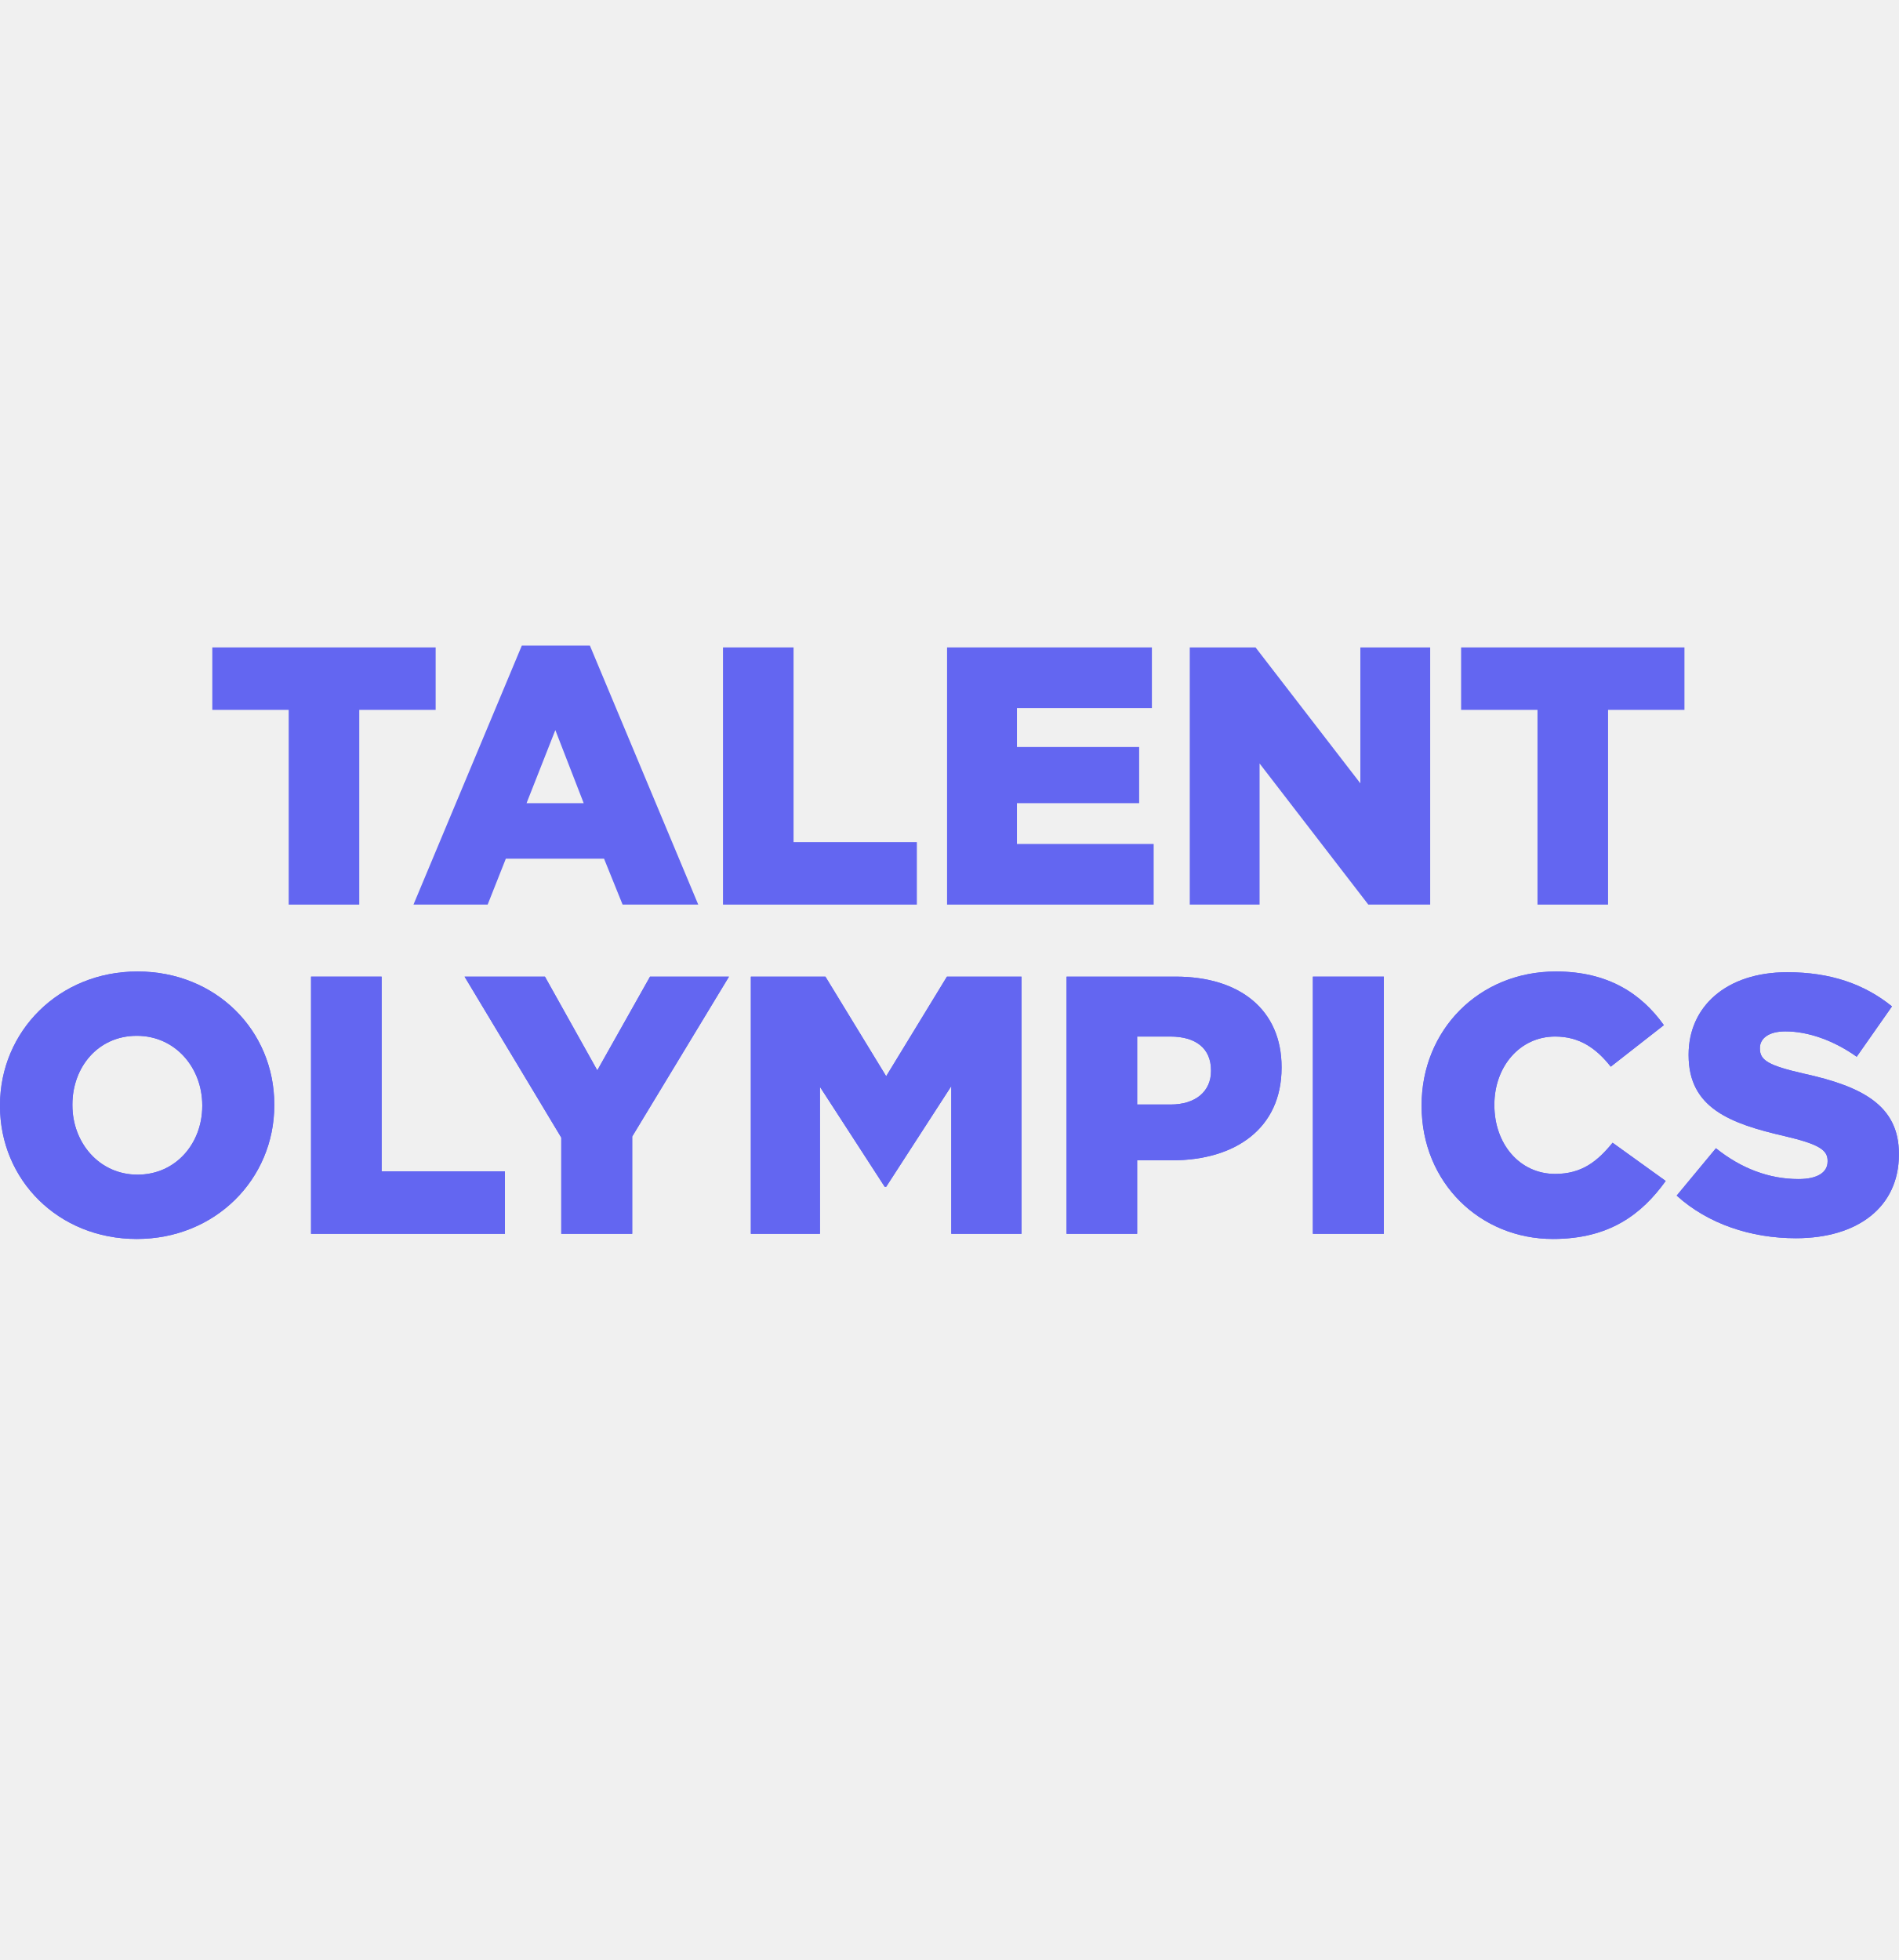
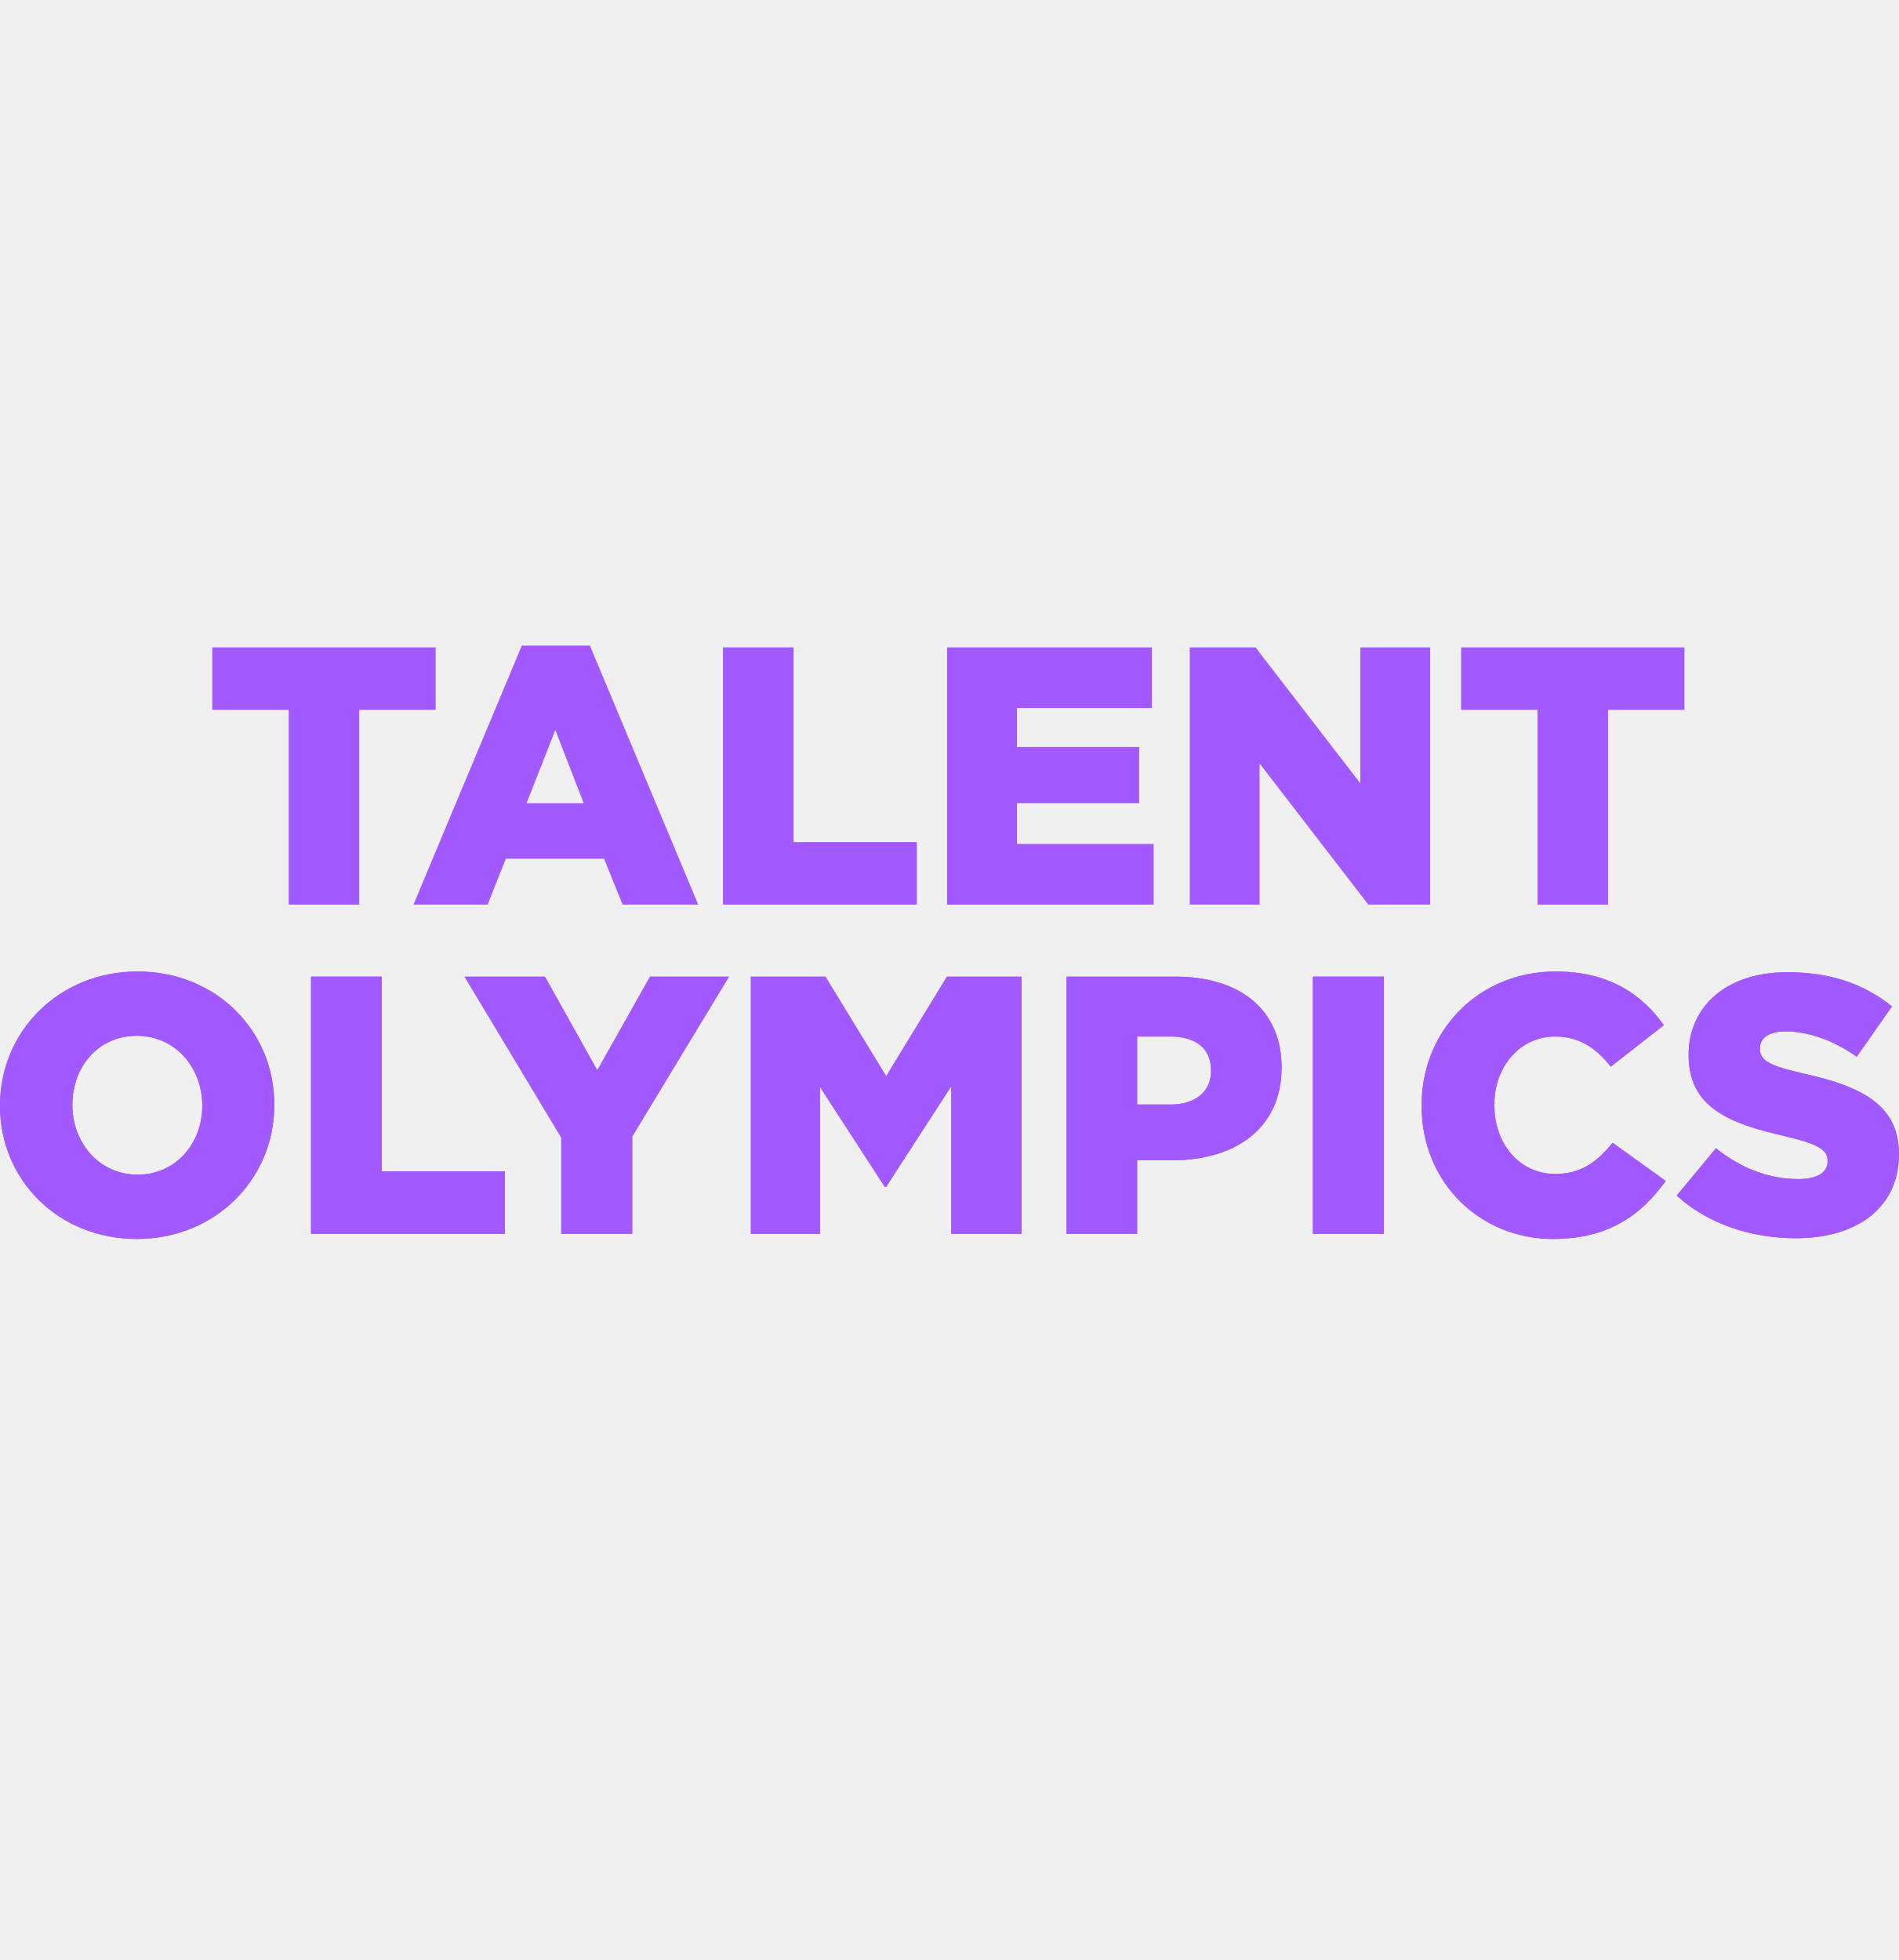
<svg xmlns="http://www.w3.org/2000/svg" width="31" height="32" viewBox="0 0 31 32" fill="none">
  <g clip-path="url(#clip0_270_716)">
-     <path d="M4.713 11.59H3.466V10.57H7.112V11.59H5.865V14.769H4.713V11.59Z" fill="#6366F1" />
-     <path d="M8.519 10.54H9.63L11.399 14.769H10.164L9.861 14.019H8.258L7.961 14.769H6.75L8.519 10.54H8.519ZM9.529 13.113L9.066 11.92L8.596 13.113H9.529Z" fill="#6366F1" />
-     <path d="M11.803 10.57H12.955V13.749H14.968V14.769H11.803V10.57V10.57Z" fill="#6366F1" />
-     <path d="M15.461 10.57H18.805V11.56H16.602V12.196H18.597V13.113H16.602V13.779H18.834V14.769H15.461V10.57V10.57Z" fill="#6366F1" />
-     <path d="M19.423 10.57H20.497L22.208 12.789V10.57H23.348V14.769H22.338L20.563 12.465V14.769H19.423V10.57Z" fill="#6366F1" />
-     <path d="M25.1 11.59H23.853V10.57H27.499V11.59H26.252V14.769H25.1V11.59H25.1Z" fill="#6366F1" />
-     <path d="M0 18.057V18.045C0 16.839 0.962 15.861 2.245 15.861C3.528 15.861 4.478 16.827 4.478 18.033V18.045C4.478 19.25 3.516 20.228 2.233 20.228C0.95 20.228 0 19.262 0 18.057ZM3.302 18.057V18.045C3.302 17.439 2.868 16.911 2.233 16.911C1.597 16.911 1.182 17.427 1.182 18.033V18.045C1.182 18.651 1.615 19.178 2.245 19.178C2.874 19.178 3.302 18.663 3.302 18.057Z" fill="#6366F1" />
-     <path d="M5.078 15.945H6.23V19.124H8.243V20.144H5.078V15.945Z" fill="#6366F1" />
-     <path d="M9.163 18.573L7.584 15.945H8.896L9.751 17.475L10.612 15.945H11.901L10.321 18.555V20.144H9.163V18.573Z" fill="#6366F1" />
-     <path d="M12.258 15.945H13.475L14.467 17.571L15.459 15.945H16.676V20.144H15.53V17.733L14.467 19.376H14.443L13.386 17.745V20.144H12.258V15.945H12.258Z" fill="#6366F1" />
-     <path d="M17.412 15.945H19.194C20.245 15.945 20.922 16.491 20.922 17.421V17.433C20.922 18.422 20.168 18.944 19.134 18.944H18.564V20.144H17.412V15.945ZM19.111 18.033C19.52 18.033 19.77 17.817 19.77 17.487V17.475C19.77 17.115 19.52 16.923 19.105 16.923H18.564V18.033H19.111Z" fill="#6366F1" />
-     <path d="M21.433 15.945H22.591V20.144H21.433V15.945Z" fill="#6366F1" />
-     <path d="M23.208 18.057V18.045C23.208 16.821 24.141 15.861 25.4 15.861C26.249 15.861 26.795 16.221 27.163 16.737L26.296 17.415C26.059 17.115 25.786 16.923 25.388 16.923C24.806 16.923 24.396 17.421 24.396 18.033V18.045C24.396 18.674 24.806 19.166 25.388 19.166C25.821 19.166 26.077 18.963 26.326 18.657L27.193 19.281C26.801 19.826 26.273 20.228 25.352 20.228C24.165 20.228 23.208 19.311 23.208 18.057V18.057Z" fill="#6366F1" />
-     <path d="M27.372 19.52L28.013 18.747C28.423 19.076 28.88 19.25 29.361 19.25C29.669 19.25 29.836 19.142 29.836 18.963V18.951C29.836 18.777 29.699 18.681 29.135 18.549C28.25 18.345 27.567 18.093 27.567 17.229V17.217C27.567 16.437 28.179 15.873 29.177 15.873C29.883 15.873 30.436 16.066 30.887 16.431L30.311 17.253C29.931 16.983 29.515 16.839 29.147 16.839C28.868 16.839 28.731 16.959 28.731 17.109V17.121C28.731 17.313 28.874 17.397 29.45 17.529C30.406 17.739 31 18.051 31 18.837V18.849C31 19.706 30.329 20.216 29.319 20.216C28.583 20.216 27.882 19.982 27.372 19.52H27.372Z" fill="#6366F1" />
-     <path d="M0 18.057V18.045C0 16.839 0.962 15.861 2.245 15.861C3.528 15.861 4.478 16.827 4.478 18.033V18.045C4.478 19.25 3.516 20.228 2.233 20.228C0.95 20.228 0 19.262 0 18.057ZM3.302 18.057V18.045C3.302 17.439 2.868 16.911 2.233 16.911C1.597 16.911 1.182 17.427 1.182 18.033V18.045C1.182 18.651 1.615 19.178 2.245 19.178C2.874 19.178 3.302 18.663 3.302 18.057Z" fill="#6366F1" />
-     <path d="M5.078 15.945H6.23V19.124H8.243V20.144H5.078V15.945Z" fill="#6366F1" />
-     <path d="M9.163 18.573L7.584 15.945H8.896L9.751 17.475L10.612 15.945H11.901L10.321 18.555V20.144H9.163V18.573Z" fill="#6366F1" />
-     <path d="M12.258 15.945H13.475L14.467 17.571L15.459 15.945H16.676V20.144H15.53V17.733L14.467 19.376H14.443L13.386 17.745V20.144H12.258V15.945H12.258Z" fill="#6366F1" />
-     <path d="M17.412 15.945H19.194C20.245 15.945 20.922 16.491 20.922 17.421V17.433C20.922 18.422 20.168 18.944 19.134 18.944H18.564V20.144H17.412V15.945ZM19.111 18.033C19.52 18.033 19.77 17.817 19.77 17.487V17.475C19.77 17.115 19.52 16.923 19.105 16.923H18.564V18.033H19.111Z" fill="#6366F1" />
-     <path d="M21.433 15.945H22.591V20.144H21.433V15.945Z" fill="#6366F1" />
-     <path d="M23.208 18.057V18.045C23.208 16.821 24.141 15.861 25.4 15.861C26.249 15.861 26.795 16.221 27.163 16.737L26.296 17.415C26.059 17.115 25.786 16.923 25.388 16.923C24.806 16.923 24.396 17.421 24.396 18.033V18.045C24.396 18.674 24.806 19.166 25.388 19.166C25.821 19.166 26.077 18.963 26.326 18.657L27.193 19.281C26.801 19.826 26.273 20.228 25.352 20.228C24.165 20.228 23.208 19.311 23.208 18.057V18.057Z" fill="#6366F1" />
-     <path d="M27.372 19.52L28.013 18.747C28.423 19.076 28.88 19.25 29.361 19.25C29.669 19.25 29.836 19.142 29.836 18.963V18.951C29.836 18.777 29.699 18.681 29.135 18.549C28.25 18.345 27.567 18.093 27.567 17.229V17.217C27.567 16.437 28.179 15.873 29.177 15.873C29.883 15.873 30.436 16.066 30.887 16.431L30.311 17.253C29.931 16.983 29.515 16.839 29.147 16.839C28.868 16.839 28.731 16.959 28.731 17.109V17.121C28.731 17.313 28.874 17.397 29.45 17.529C30.406 17.739 31 18.051 31 18.837V18.849C31 19.706 30.329 20.216 29.319 20.216C28.583 20.216 27.882 19.982 27.372 19.52H27.372Z" fill="#6366F1" />
+     <path d="M4.713 11.59H3.466V10.57H7.112V11.59H5.865V14.769H4.713V11.59Z" fill="#A259FF" />
+     <path d="M8.519 10.54H9.63L11.399 14.769H10.164L9.861 14.019H8.258L7.961 14.769H6.75L8.519 10.54H8.519ZM9.529 13.113L9.066 11.92L8.596 13.113H9.529Z" fill="#A259FF" />
+     <path d="M11.803 10.57H12.955V13.749H14.968V14.769H11.803V10.57V10.57Z" fill="#A259FF" />
+     <path d="M15.461 10.57H18.805V11.56H16.602V12.196H18.597V13.113H16.602V13.779H18.834V14.769H15.461V10.57V10.57Z" fill="#A259FF" />
+     <path d="M19.423 10.57H20.497L22.208 12.789V10.57H23.348V14.769H22.338L20.563 12.465V14.769H19.423V10.57Z" fill="#A259FF" />
+     <path d="M25.1 11.59H23.853V10.57H27.499V11.59H26.252V14.769H25.1V11.59H25.1Z" fill="#A259FF" />
+     <path d="M0 18.057V18.045C0 16.839 0.962 15.861 2.245 15.861C3.528 15.861 4.478 16.827 4.478 18.033V18.045C4.478 19.25 3.516 20.228 2.233 20.228C0.95 20.228 0 19.262 0 18.057ZM3.302 18.057V18.045C3.302 17.439 2.868 16.911 2.233 16.911C1.597 16.911 1.182 17.427 1.182 18.033V18.045C1.182 18.651 1.615 19.178 2.245 19.178C2.874 19.178 3.302 18.663 3.302 18.057Z" fill="#A259FF" />
+     <path d="M5.078 15.945H6.23V19.124H8.243V20.144H5.078V15.945Z" fill="#A259FF" />
+     <path d="M9.163 18.573L7.584 15.945H8.896L9.751 17.475L10.612 15.945H11.901L10.321 18.555V20.144H9.163V18.573Z" fill="#A259FF" />
+     <path d="M12.258 15.945H13.475L14.467 17.571L15.459 15.945H16.676V20.144H15.53V17.733L14.467 19.376H14.443L13.386 17.745V20.144H12.258V15.945H12.258Z" fill="#A259FF" />
+     <path d="M17.412 15.945H19.194C20.245 15.945 20.922 16.491 20.922 17.421V17.433C20.922 18.422 20.168 18.944 19.134 18.944H18.564V20.144H17.412V15.945ZM19.111 18.033C19.52 18.033 19.77 17.817 19.77 17.487V17.475C19.77 17.115 19.52 16.923 19.105 16.923H18.564V18.033H19.111Z" fill="#A259FF" />
+     <path d="M21.433 15.945H22.591V20.144H21.433V15.945Z" fill="#A259FF" />
+     <path d="M23.208 18.057V18.045C23.208 16.821 24.141 15.861 25.4 15.861C26.249 15.861 26.795 16.221 27.163 16.737L26.296 17.415C26.059 17.115 25.786 16.923 25.388 16.923C24.806 16.923 24.396 17.421 24.396 18.033V18.045C24.396 18.674 24.806 19.166 25.388 19.166C25.821 19.166 26.077 18.963 26.326 18.657L27.193 19.281C26.801 19.826 26.273 20.228 25.352 20.228C24.165 20.228 23.208 19.311 23.208 18.057V18.057Z" fill="#A259FF" />
+     <path d="M27.372 19.52L28.013 18.747C28.423 19.076 28.88 19.25 29.361 19.25C29.669 19.25 29.836 19.142 29.836 18.963V18.951C29.836 18.777 29.699 18.681 29.135 18.549C28.25 18.345 27.567 18.093 27.567 17.229V17.217C27.567 16.437 28.179 15.873 29.177 15.873C29.883 15.873 30.436 16.066 30.887 16.431L30.311 17.253C29.931 16.983 29.515 16.839 29.147 16.839C28.868 16.839 28.731 16.959 28.731 17.109V17.121C28.731 17.313 28.874 17.397 29.45 17.529C30.406 17.739 31 18.051 31 18.837V18.849C31 19.706 30.329 20.216 29.319 20.216C28.583 20.216 27.882 19.982 27.372 19.52H27.372Z" fill="#A259FF" />
+     <path d="M0 18.057V18.045C0 16.839 0.962 15.861 2.245 15.861C3.528 15.861 4.478 16.827 4.478 18.033V18.045C4.478 19.25 3.516 20.228 2.233 20.228C0.95 20.228 0 19.262 0 18.057ZM3.302 18.057V18.045C3.302 17.439 2.868 16.911 2.233 16.911C1.597 16.911 1.182 17.427 1.182 18.033V18.045C1.182 18.651 1.615 19.178 2.245 19.178C2.874 19.178 3.302 18.663 3.302 18.057Z" fill="#A259FF" />
+     <path d="M5.078 15.945H6.23V19.124H8.243V20.144H5.078V15.945Z" fill="#A259FF" />
+     <path d="M9.163 18.573L7.584 15.945H8.896L9.751 17.475L10.612 15.945H11.901L10.321 18.555V20.144H9.163V18.573Z" fill="#A259FF" />
+     <path d="M12.258 15.945H13.475L14.467 17.571L15.459 15.945H16.676V20.144H15.53V17.733L14.467 19.376H14.443L13.386 17.745V20.144H12.258V15.945H12.258Z" fill="#A259FF" />
+     <path d="M17.412 15.945H19.194C20.245 15.945 20.922 16.491 20.922 17.421V17.433C20.922 18.422 20.168 18.944 19.134 18.944H18.564V20.144H17.412V15.945ZM19.111 18.033C19.52 18.033 19.77 17.817 19.77 17.487V17.475C19.77 17.115 19.52 16.923 19.105 16.923H18.564V18.033H19.111Z" fill="#A259FF" />
+     <path d="M21.433 15.945H22.591V20.144H21.433V15.945Z" fill="#A259FF" />
+     <path d="M23.208 18.057V18.045C23.208 16.821 24.141 15.861 25.4 15.861C26.249 15.861 26.795 16.221 27.163 16.737L26.296 17.415C26.059 17.115 25.786 16.923 25.388 16.923C24.806 16.923 24.396 17.421 24.396 18.033V18.045C24.396 18.674 24.806 19.166 25.388 19.166C25.821 19.166 26.077 18.963 26.326 18.657L27.193 19.281C26.801 19.826 26.273 20.228 25.352 20.228C24.165 20.228 23.208 19.311 23.208 18.057V18.057Z" fill="#A259FF" />
+     <path d="M27.372 19.52L28.013 18.747C28.423 19.076 28.88 19.25 29.361 19.25C29.669 19.25 29.836 19.142 29.836 18.963V18.951C29.836 18.777 29.699 18.681 29.135 18.549C28.25 18.345 27.567 18.093 27.567 17.229V17.217C27.567 16.437 28.179 15.873 29.177 15.873C29.883 15.873 30.436 16.066 30.887 16.431L30.311 17.253C29.931 16.983 29.515 16.839 29.147 16.839C28.868 16.839 28.731 16.959 28.731 17.109V17.121C28.731 17.313 28.874 17.397 29.45 17.529C30.406 17.739 31 18.051 31 18.837V18.849C31 19.706 30.329 20.216 29.319 20.216C28.583 20.216 27.882 19.982 27.372 19.52H27.372Z" fill="#A259FF" />
  </g>
  <defs>
    <clipPath id="clip0_270_716">
      <rect width="31" height="32" fill="white" />
    </clipPath>
  </defs>
</svg>
